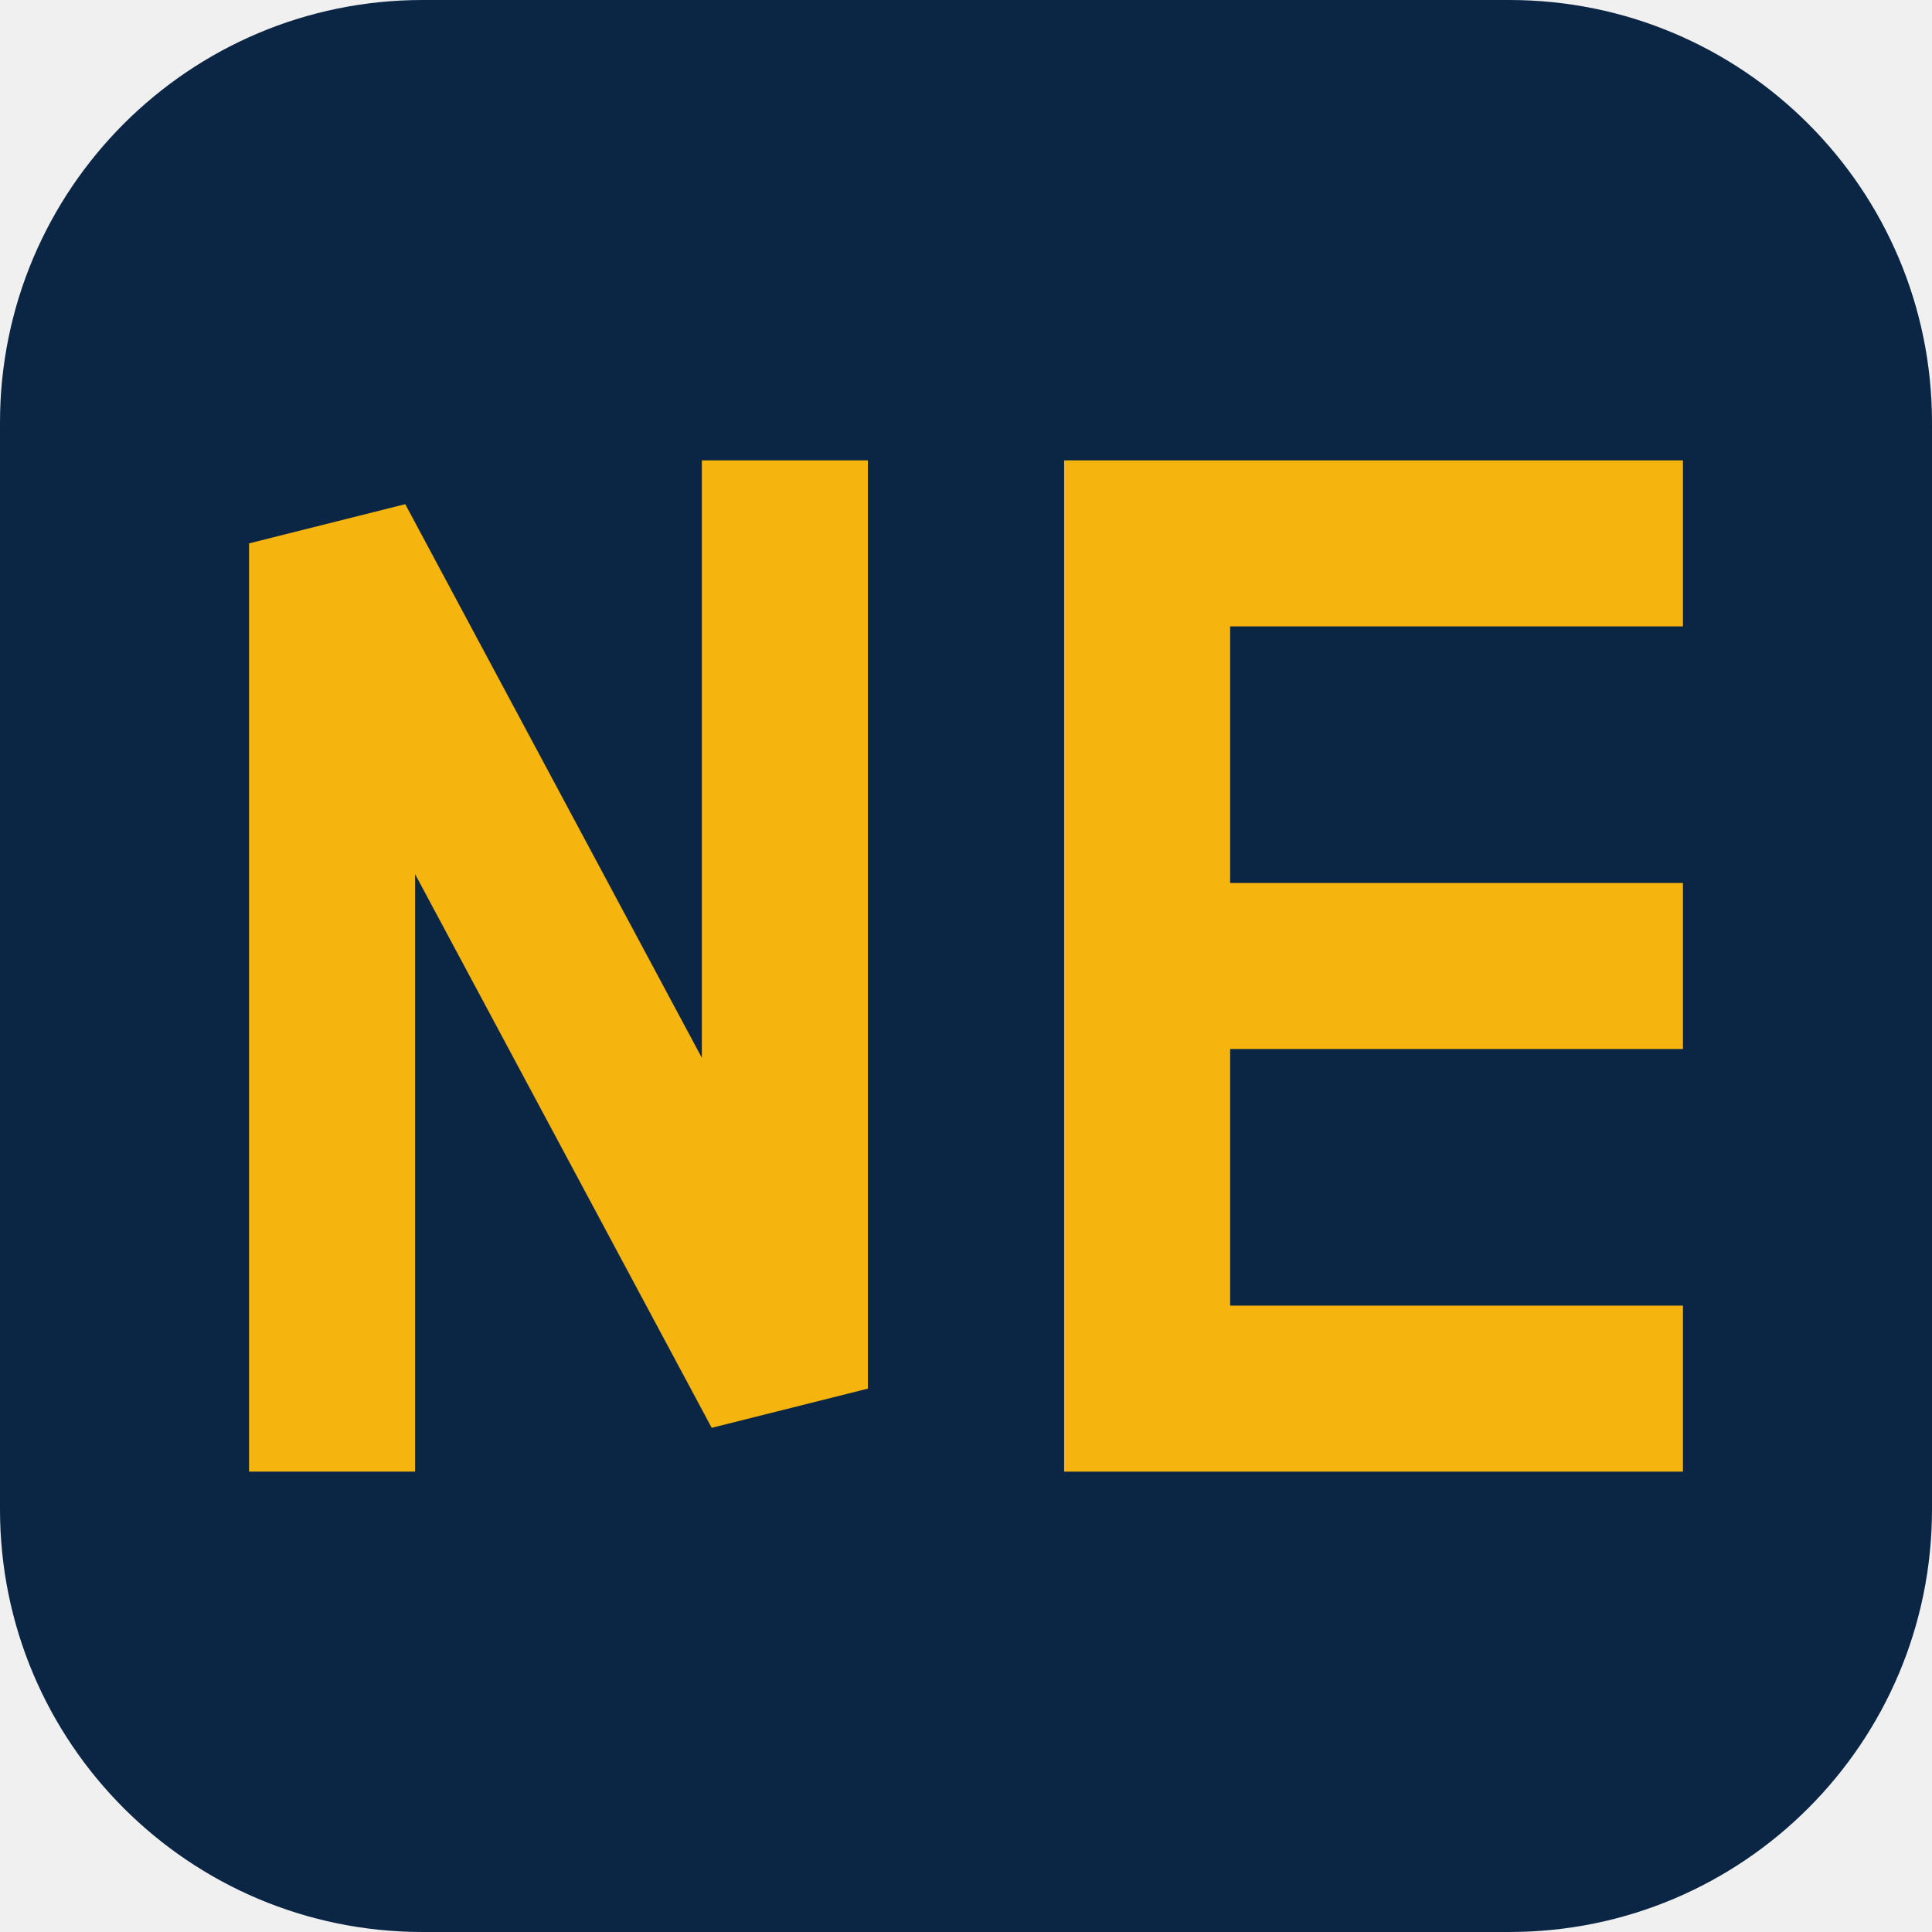
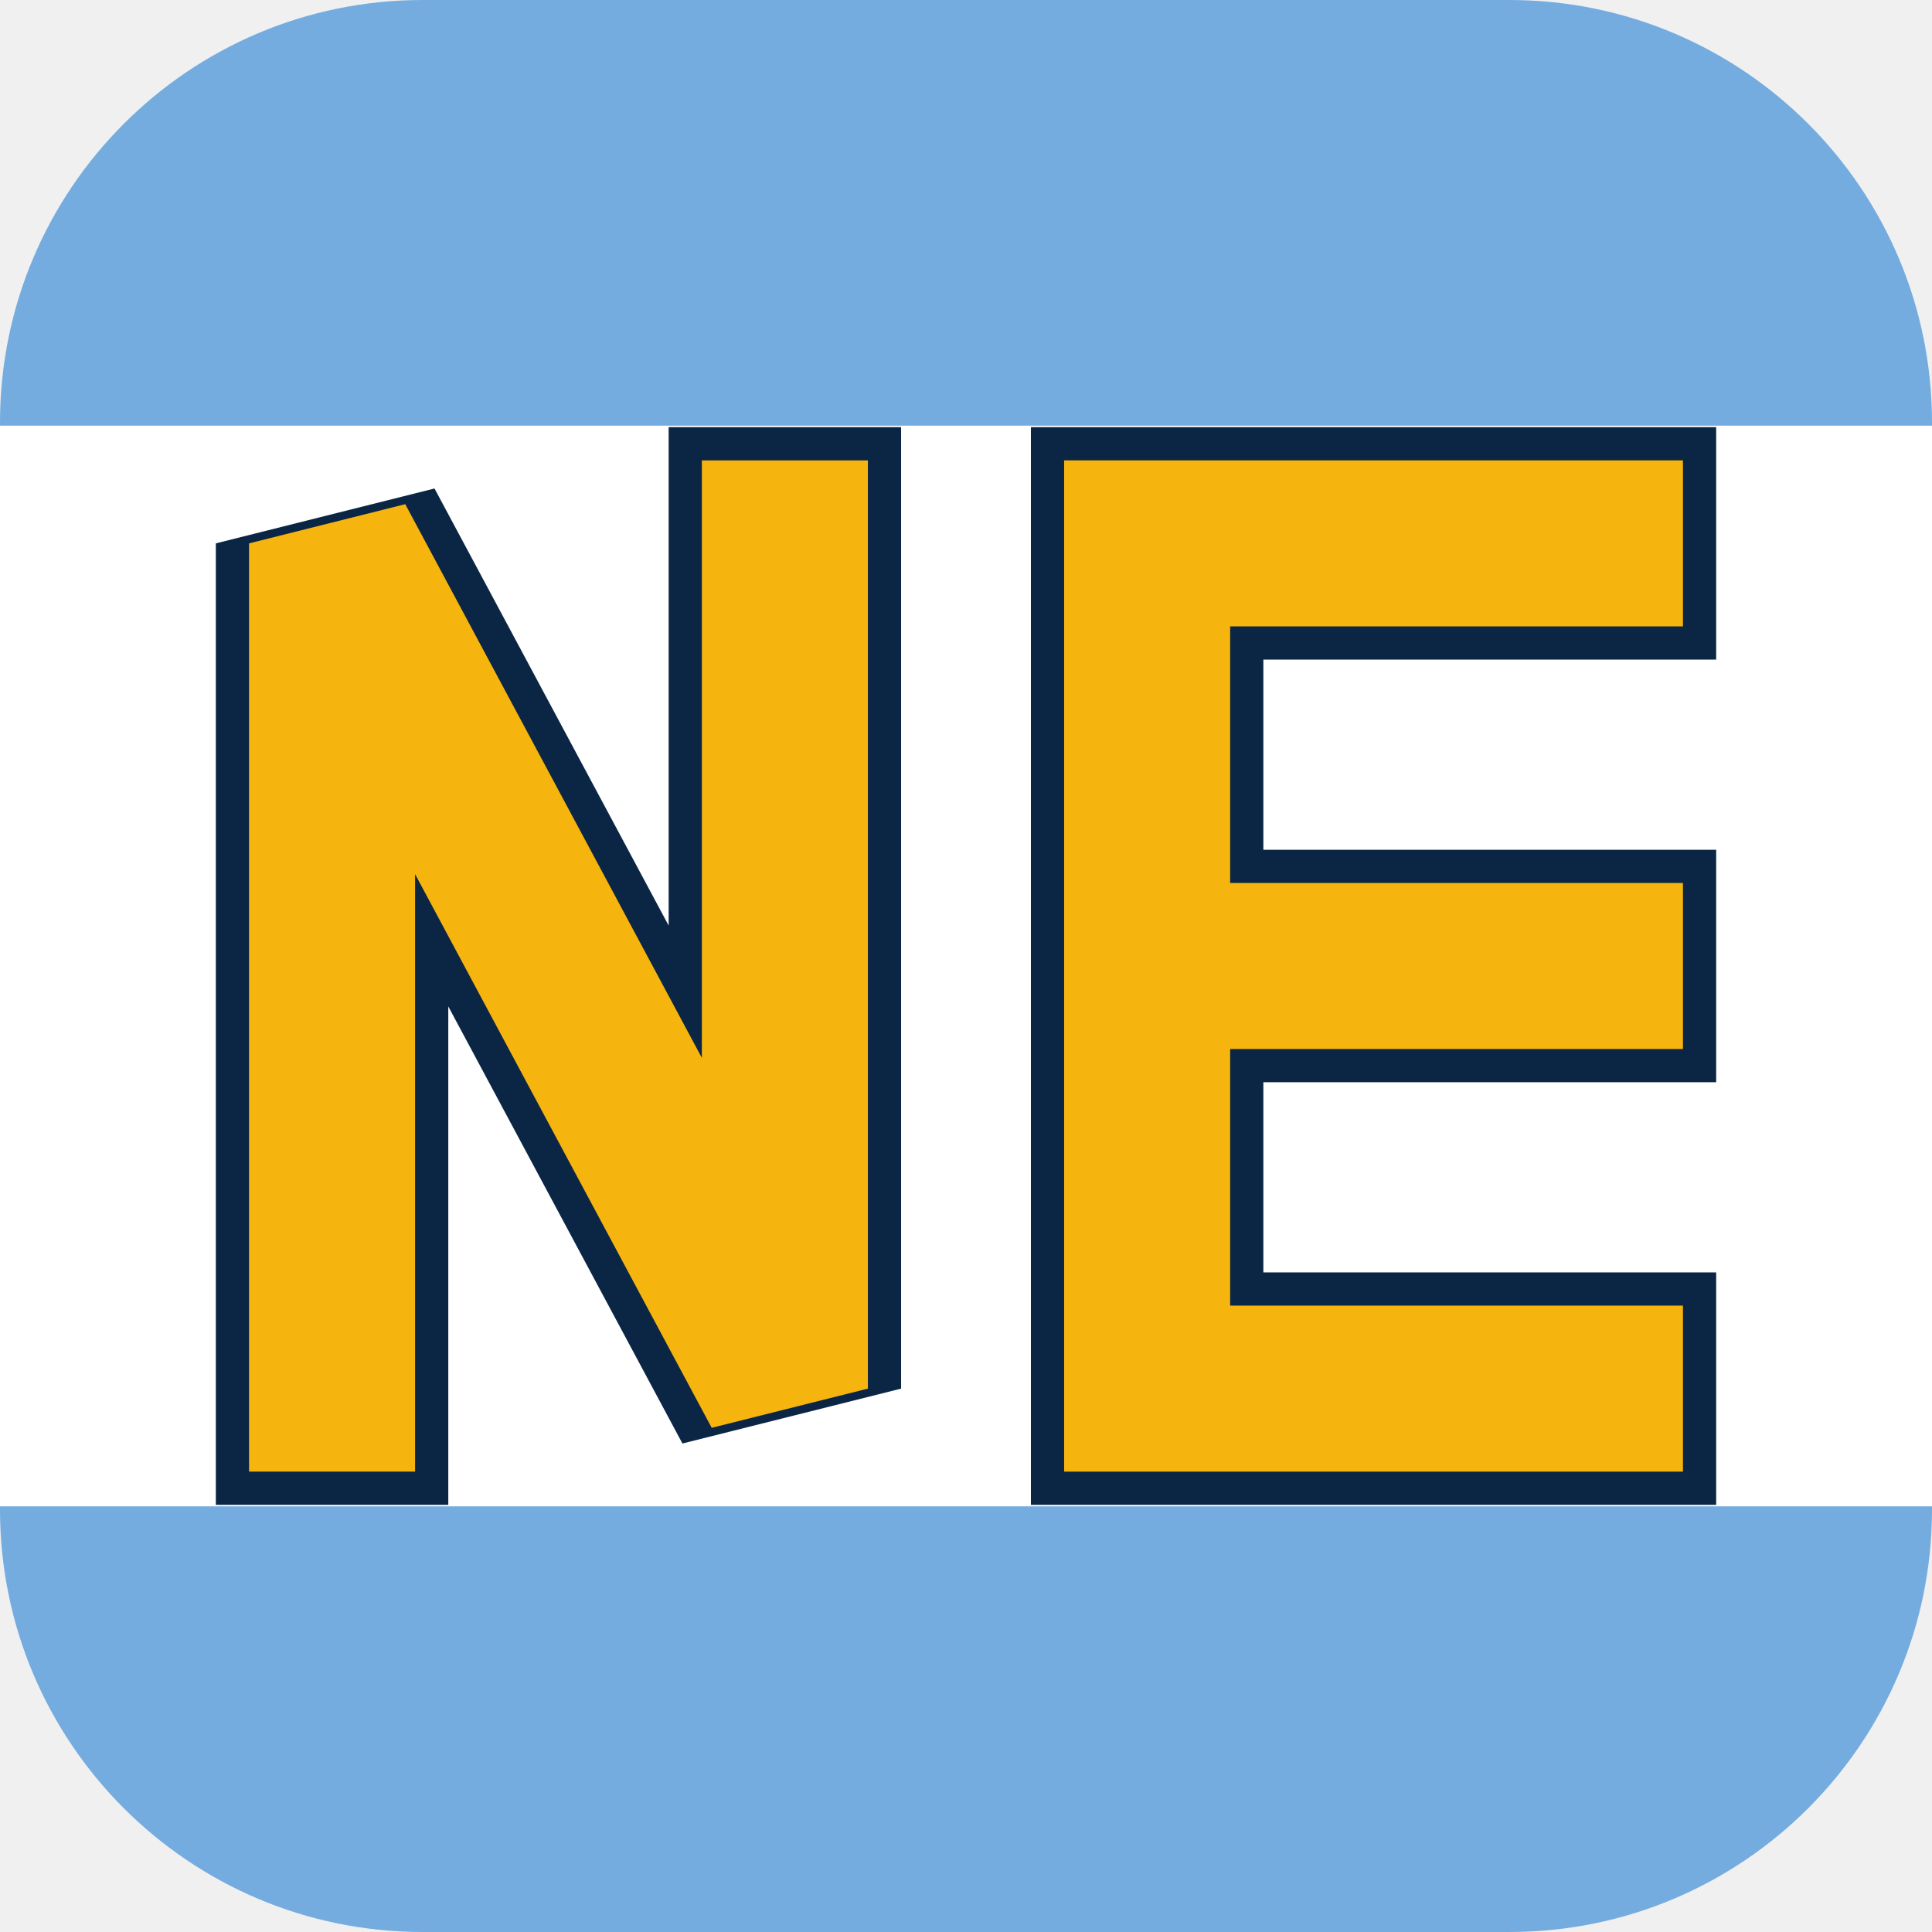
<svg xmlns="http://www.w3.org/2000/svg" viewBox="0 0 64 64" width="64" height="64" role="img" aria-label="NE">
-   <rect width="64" height="64" rx="14" fill="#0B2545" />
-   <g fill="none" stroke="#F6B40E" stroke-width="5.5" stroke-linecap="square" stroke-linejoin="miter">
-     <path d="M11 46V18l15 28V18" />
-     <path d="M38 18v28M38 18h15M38 32h15M38 46h15" />
+   <defs>
+     <clipPath id="borde">
+       <rect width="64" height="64" rx="14" />
+     </clipPath>
+   </defs>
+   <g clip-path="url(#borde)">
+     <rect width="64" height="64" fill="#74ACDF" />
+     <rect y="14.1" width="64" height="35.8" fill="#FFFFFF" />
+   </g>
+   <g fill="none" stroke-linecap="square" stroke-linejoin="miter">
+     <g stroke="#0B2545" stroke-width="7.7">
+       <path d="M11 46V18l15 28V18" />
+       <path d="M38 18v28M38 18h15M38 32h15M38 46h15" />
+     </g>
+     <g stroke="#F6B40E" stroke-width="5.5">
+       <path d="M11 46V18l15 28V18" />
+       <path d="M38 18v28M38 18h15M38 32h15M38 46h15" />
+     </g>
  </g>
</svg>
